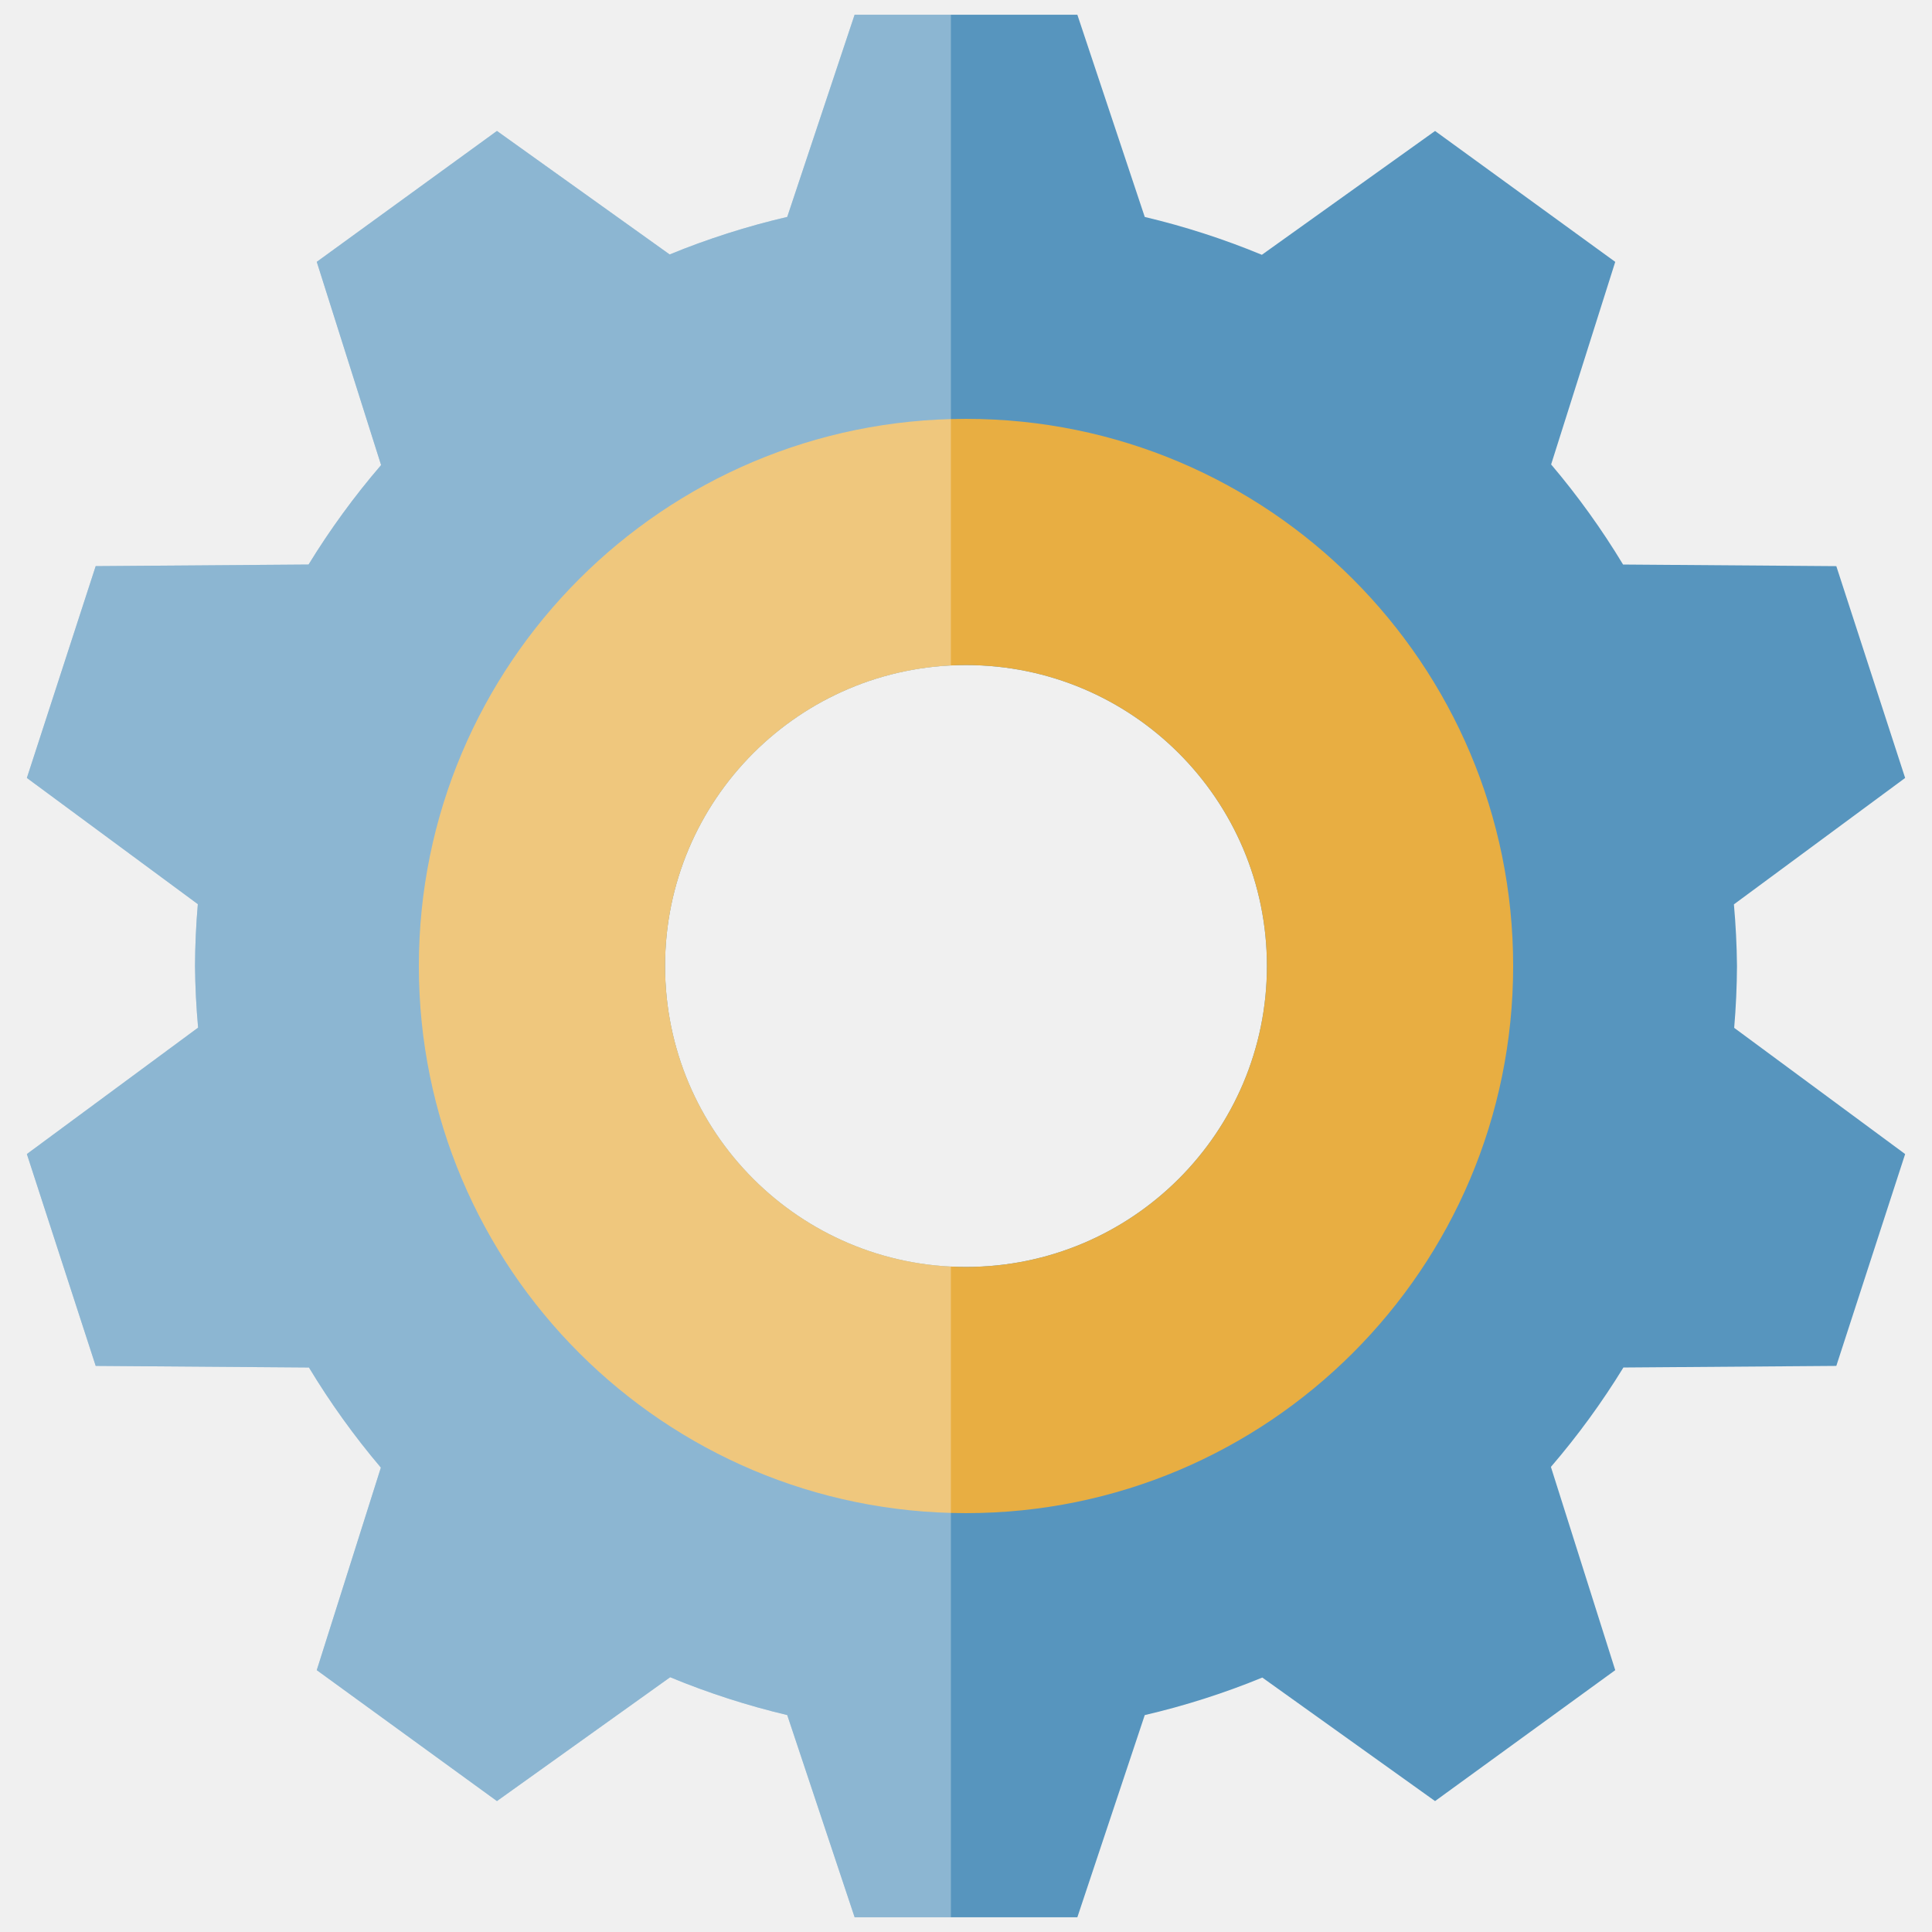
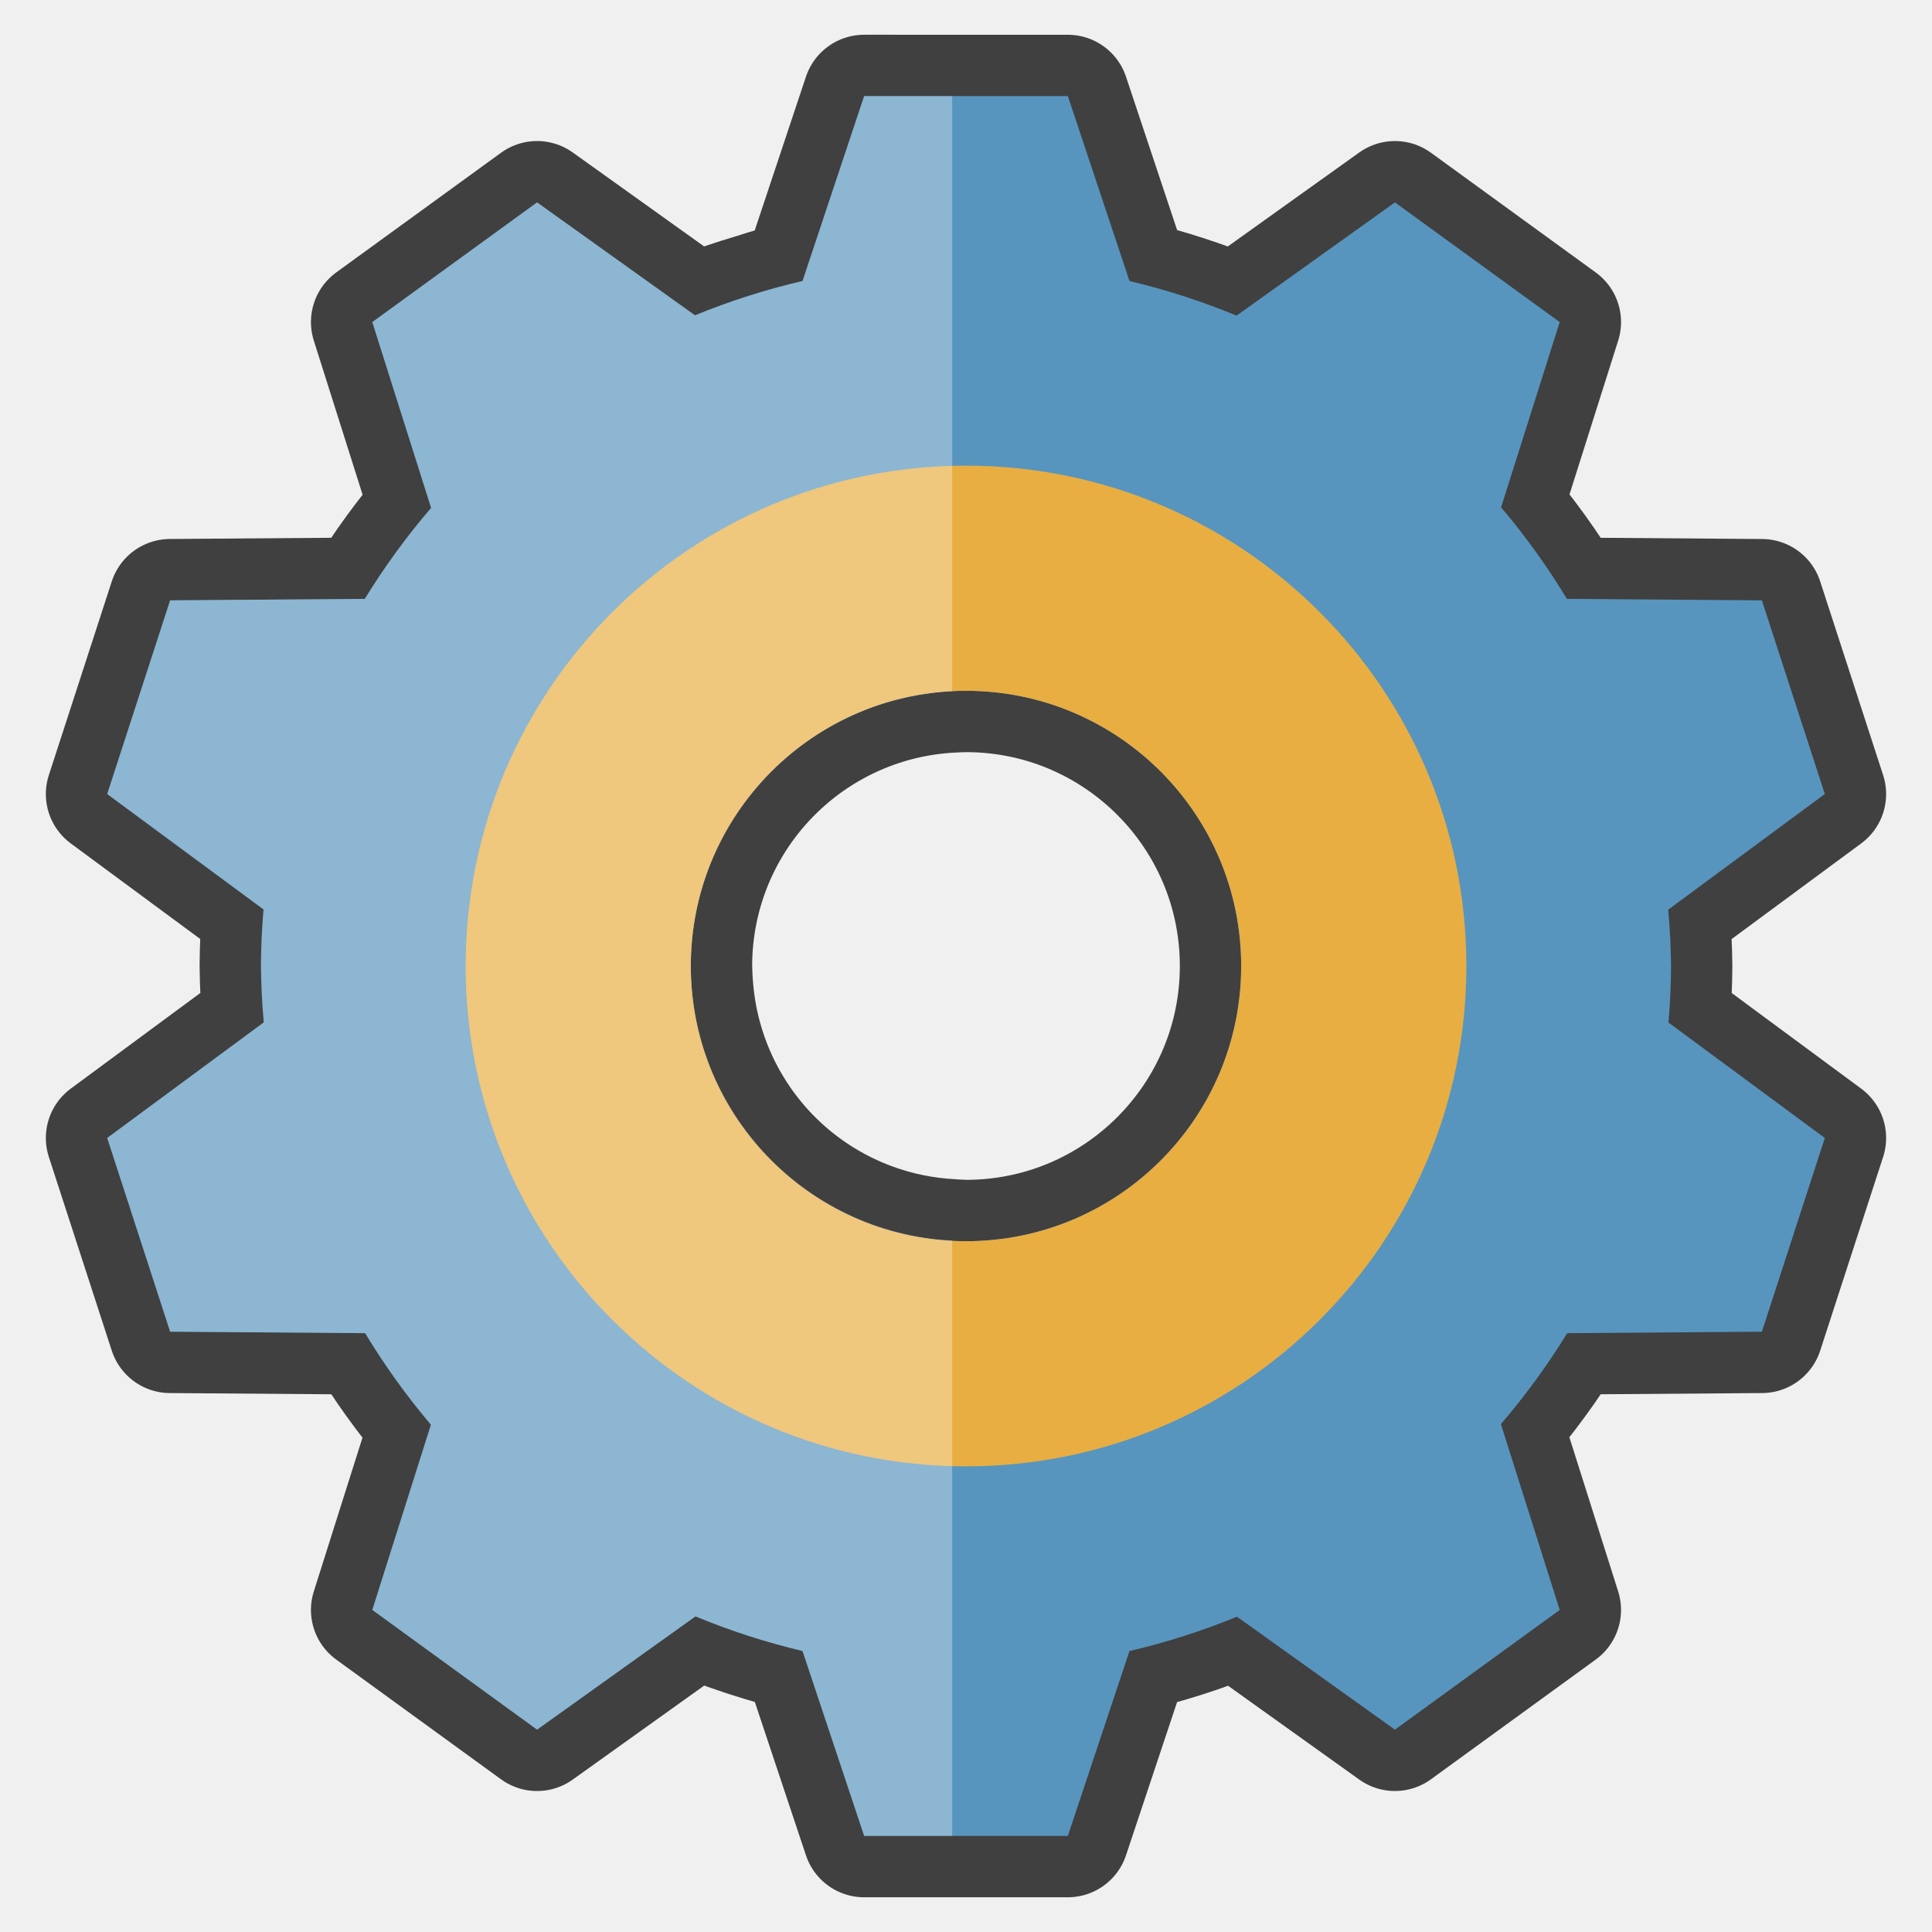
<svg xmlns="http://www.w3.org/2000/svg" width="50mm" height="50mm" viewBox="0 0 177.165 177.165" id="svg2" version="1.1">
  <defs id="defs4" />
  <g id="layer1" transform="translate(0,-875.1969)" style="display:none">
    <path style="fill:#0056be;fill-opacity:1;fill-rule:evenodd;stroke:none;stroke-width:1px;stroke-linecap:butt;stroke-linejoin:miter;stroke-opacity:1" d="m 21.152,950.278 21.957,16.209 2.667,-8.208 4.942,-15.209 2.667,-8.208 -27.291,0.207 -4.942,15.209 z" id="path4155" />
    <path id="path4157" d="m 26.094,992.491 27.291,0.207 -2.667,-8.208 -4.942,-15.209 -2.667,-8.208 -21.957,16.209 4.942,15.209 z" style="fill:#0056be;fill-opacity:1;fill-rule:evenodd;stroke:none;stroke-width:1px;stroke-linecap:butt;stroke-linejoin:miter;stroke-opacity:1" />
    <path style="fill:#0056be;fill-opacity:1;fill-rule:evenodd;stroke:none;stroke-width:1px;stroke-linecap:butt;stroke-linejoin:miter;stroke-opacity:1" d="m 54.904,1023.738 22.201,-15.874 -6.982,-5.073 -12.938,-9.4 -6.982,-5.073 -8.236,26.02 12.938,9.4 z" id="path4159" />
    <path id="path4161" d="m 96.579,1032.082 8.63,-25.892 -8.63,10e-5 -15.992,-10e-5 -8.631,0 8.631,25.892 15.992,-10e-5 z" style="fill:#0056be;fill-opacity:1;fill-rule:evenodd;stroke:none;stroke-width:1px;stroke-linecap:butt;stroke-linejoin:miter;stroke-opacity:1" />
    <path style="fill:#0056be;fill-opacity:1;fill-rule:evenodd;stroke:none;stroke-width:1px;stroke-linecap:butt;stroke-linejoin:miter;stroke-opacity:1" d="m 135.199,1014.338 -8.236,-26.019 -6.982,5.073 -12.938,9.4 -6.982,5.073 22.201,15.874 12.938,-9.4 z" id="path4163" />
    <path id="path4165" d="m 156.013,977.282 -21.957,-16.209 -2.667,8.208 -4.942,15.209 -2.667,8.208 27.291,-0.207 4.942,-15.21 z" style="fill:#0056be;fill-opacity:1;fill-rule:evenodd;stroke:none;stroke-width:1px;stroke-linecap:butt;stroke-linejoin:miter;stroke-opacity:1" />
    <path style="fill:#0056be;fill-opacity:1;fill-rule:evenodd;stroke:none;stroke-width:1px;stroke-linecap:butt;stroke-linejoin:miter;stroke-opacity:1" d="m 151.072,935.068 -27.291,-0.207 2.667,8.208 4.942,15.209 2.667,8.208 21.957,-16.209 -4.942,-15.209 z" id="path4167" />
    <path id="path4169" d="m 122.261,903.821 -22.201,15.874 6.982,5.073 12.938,9.4 6.982,5.073 8.236,-26.02 -12.938,-9.4 z" style="fill:#0056be;fill-opacity:1;fill-rule:evenodd;stroke:none;stroke-width:1px;stroke-linecap:butt;stroke-linejoin:miter;stroke-opacity:1" />
    <path id="path4153" d="m 41.966,913.221 8.236,26.02 6.982,-5.073 12.938,-9.4 6.982,-5.073 -22.201,-15.874 -12.938,9.4 z" style="fill:#0056be;fill-opacity:1;fill-rule:evenodd;stroke:none;stroke-width:1px;stroke-linecap:butt;stroke-linejoin:miter;stroke-opacity:1" />
    <path style="fill:#0056be;fill-opacity:1;fill-rule:evenodd;stroke:none;stroke-width:1px;stroke-linecap:butt;stroke-linejoin:miter;stroke-opacity:1" d="m 80.587,895.477 -8.63,25.891 8.63,0 15.992,0 8.631,0 -8.631,-25.891 -15.992,0 z" id="path4136" />
    <circle style="opacity:1;fill:#0056be;fill-opacity:1;fill-rule:evenodd;stroke:none;stroke-width:7;stroke-miterlimit:4;stroke-dasharray:none;stroke-opacity:1" id="path4143" cx="88.583" cy="963.78" r="55.357" />
    <circle style="opacity:1;fill:#f5e9e9;fill-opacity:1;fill-rule:evenodd;stroke:none;stroke-width:7;stroke-miterlimit:4;stroke-dasharray:none;stroke-opacity:1" id="path4147" cx="88.583" cy="963.78" r="39.286" />
  </g>
  <g transform="translate(0,-875.1969)" id="g4171">
-     <path id="path4272" d="m 78.369,876.547 -6.179,18.541 a 70.699,70.699 0 0 0 -10.783,3.442 l -15.837,-11.325 -16.523,12.003 5.899,18.636 a 70.699,70.699 0 0 0 -6.65,9.12 l -19.521,0.147 -6.311,19.424 15.677,11.572 a 70.699,70.699 0 0 0 -0.259,5.672 70.699,70.699 0 0 0 0.284,5.652 l -15.702,11.592 6.311,19.427 19.556,0.147 a 70.699,70.699 0 0 0 6.595,9.18 l -5.879,18.573 16.523,12.006 15.884,-11.357 a 70.699,70.699 0 0 0 10.736,3.47 l 6.181,18.544 20.422,0 6.181,-18.541 a 70.699,70.699 0 0 0 10.781,-3.442 l 15.84,11.327 16.523,-12.006 -5.899,-18.638 a 70.699,70.699 0 0 0 6.648,-9.115 l 19.524,-0.147 6.311,-19.427 -15.677,-11.574 a 70.699,70.699 0 0 0 0.257,-5.67 70.699,70.699 0 0 0 -0.282,-5.652 l 15.702,-11.592 -6.311,-19.424 -19.554,-0.147 a 70.699,70.699 0 0 0 -6.598,-9.179 l 5.879,-18.576 -16.523,-12.003 -15.882,11.355 a 70.699,70.699 0 0 0 -10.738,-3.47 l -6.181,-18.544 -20.424,0 z m 10.212,59.637 a 27.595,27.595 0 0 1 27.596,27.596 27.595,27.595 0 0 1 -27.596,27.596 27.595,27.595 0 0 1 -27.596,-27.596 27.595,27.595 0 0 1 27.596,-27.596 z" style="fill:#5795be;fill-opacity:1;fill-rule:evenodd;stroke:none;stroke-width:1px;stroke-linecap:butt;stroke-linejoin:miter;stroke-opacity:1" />
-     <path style="opacity:1;fill:#e8ae42;fill-opacity:1;fill-rule:evenodd;stroke:none;stroke-width:7;stroke-miterlimit:4;stroke-dasharray:none;stroke-opacity:1" d="M 88.581,913.607 A 50.173,50.173 0 0 0 38.409,963.78 50.173,50.173 0 0 0 88.581,1013.952 50.173,50.173 0 0 0 138.757,963.78 50.173,50.173 0 0 0 88.581,913.607 Z m 0,22.577 a 27.595,27.595 0 0 1 27.596,27.596 27.595,27.595 0 0 1 -27.596,27.596 27.595,27.595 0 0 1 -27.593,-27.596 27.595,27.595 0 0 1 27.593,-27.596 z" id="circle4195" />
-     <path style="fill:#ffffff;fill-opacity:0.314;fill-rule:evenodd;stroke:none;stroke-width:1px;stroke-linecap:butt;stroke-linejoin:miter;stroke-opacity:1" d="m 78.37,876.547 -6.179,18.541 a 70.699,70.699 0 0 0 -10.783,3.442 l -15.837,-11.325 -16.523,12.003 5.899,18.636 a 70.699,70.699 0 0 0 -6.65,9.12 l -19.521,0.147 -6.311,19.424 15.677,11.572 a 70.699,70.699 0 0 0 -0.259,5.672 70.699,70.699 0 0 0 0.284,5.652 l -15.702,11.592 6.311,19.427 19.556,0.147 a 70.699,70.699 0 0 0 6.595,9.18 l -5.879,18.573 16.523,12.006 15.884,-11.357 a 70.699,70.699 0 0 0 10.736,3.47 l 6.181,18.544 8.825,0 0,-59.706 A 27.595,27.595 0 0 1 60.986,963.779 27.595,27.595 0 0 1 87.197,936.233 l 0,-59.686 -8.828,0 z" id="path4234" />
+     <g id="g2222" transform="translate(-1.339468,1.434849)">
+       <path id="path4272-0" d="m 80.582,882.573 -5.649,16.954 h -0.002 a 64.652,64.652 0 0 0 -4.433,1.271 64.652,64.652 0 0 0 -2.774,0.883 64.652,64.652 0 0 0 -2.653,0.994 L 50.589,892.32 35.479,903.295 v 0.002 l 5.394,17.04 v 0.002 a 64.652,64.652 0 0 0 -6.081,8.339 l -17.851,0.134 v 0.002 h -0.002 l -3.895,11.992 -1.875,5.77 v 0.002 l 14.335,10.582 a 64.652,64.652 0 0 0 -0.236,5.186 64.652,64.652 0 0 0 0,0.002 64.652,64.652 0 0 0 0.26,5.167 l -14.359,10.6 v 0.002 l 5.77,17.765 17.884,0.134 a 64.652,64.652 0 0 0 6.031,8.394 l -5.376,16.985 15.11,10.979 14.526,-10.386 a 64.652,64.652 0 0 0 6.086,2.17 64.652,64.652 0 0 0 3.73,1.003 l 5.652,16.957 h 0.002 8.069 10.604 l 5.652,-16.956 a 64.652,64.652 0 0 0 9.86,-3.148 l 14.484,10.358 15.11,-10.979 -5.394,-17.043 a 64.652,64.652 0 0 0 6.079,-8.335 l 17.853,-0.134 5.771,-17.765 -14.335,-10.585 a 64.652,64.652 0 0 0 0.234,-5.184 64.652,64.652 0 0 0 -0.258,-5.169 l 14.359,-10.6 -5.771,-17.763 -17.88,-0.136 a 64.652,64.652 0 0 0 -6.033,-8.394 l 5.376,-16.987 -15.11,-10.977 -14.524,10.384 a 64.652,64.652 0 0 0 -9.82,-3.173 l -5.652,-16.957 H 88.655 Z m 9.338,54.536 a 25.235,25.235 0 0 1 25.236,25.236 25.235,25.235 0 0 1 -25.236,25.234 25.235,25.235 0 0 1 -1.265,-0.064 25.235,25.235 0 0 1 -7.392,-1.5 25.235,25.235 0 0 1 -0.018,-0.007 25.235,25.235 0 0 1 -2.278,-0.965 25.235,25.235 0 0 1 -0.049,-0.024 25.235,25.235 0 0 1 -2.115,-1.155 25.235,25.235 0 0 1 -0.146,-0.088 25.235,25.235 0 0 1 -0.009,-0.005 25.235,25.235 0 0 1 -1.893,-1.296 25.235,25.235 0 0 1 -0.209,-0.159 25.235,25.235 0 0 1 -1.696,-1.428 25.235,25.235 0 0 1 -0.255,-0.238 25.235,25.235 0 0 1 -1.483,-1.527 25.235,25.235 0 0 1 -0.286,-0.326 25.235,25.235 0 0 1 -1.273,-1.604 25.235,25.235 0 0 1 -0.304,-0.427 25.235,25.235 0 0 1 -1.033,-1.608 25.235,25.235 0 0 1 -0.344,-0.597 25.235,25.235 0 0 1 -0.813,-1.602 25.235,25.235 0 0 1 -0.313,-0.699 25.235,25.235 0 0 1 -0.608,-1.564 25.235,25.235 0 0 1 -0.291,-0.879 25.235,25.235 0 0 1 -0.408,-1.472 25.235,25.235 0 0 1 -0.229,-1.02 25.235,25.235 0 0 1 -0.242,-1.404 25.235,25.235 0 0 1 -0.139,-1.143 25.235,25.235 0 0 1 -0.112,-1.571 25.235,25.235 0 0 1 -0.029,-0.861 25.235,25.235 0 0 1 0.125,-2.521 25.235,25.235 0 0 1 23.815,-22.668 25.235,25.235 0 0 1 0.027,-0.002 25.235,25.235 0 0 1 1.265,-0.044 z" style="fill:#5795be;fill-opacity:1;fill-rule:evenodd;stroke:#404040;stroke-width:11.25;stroke-linecap:butt;stroke-linejoin:round;stroke-miterlimit:4;stroke-dasharray:none;stroke-opacity:1" />
+       <g transform="matrix(0.9144659,0,0,0.9144659,8.916128,81.00144)" id="g2187">
+         <path id="path4272" d="m 78.369,876.547 -6.179,18.541 a 70.699,70.699 0 0 0 -10.783,3.442 l -15.837,-11.325 -16.523,12.003 5.899,18.636 a 70.699,70.699 0 0 0 -6.65,9.12 l -19.521,0.147 -6.311,19.424 15.677,11.572 a 70.699,70.699 0 0 0 -0.259,5.672 70.699,70.699 0 0 0 0.284,5.652 l -15.702,11.592 6.311,19.427 19.556,0.147 a 70.699,70.699 0 0 0 6.595,9.18 l -5.879,18.573 16.523,12.006 15.884,-11.357 a 70.699,70.699 0 0 0 10.736,3.47 l 6.181,18.544 H 98.794 l 6.181,-18.541 a 70.699,70.699 0 0 0 10.781,-3.442 l 15.84,11.327 16.523,-12.006 -5.899,-18.638 a 70.699,70.699 0 0 0 6.648,-9.115 l 19.524,-0.147 6.311,-19.427 -15.677,-11.574 a 70.699,70.699 0 0 0 0.257,-5.67 70.699,70.699 0 0 0 -0.282,-5.652 l 15.702,-11.592 -6.311,-19.424 -19.554,-0.147 a 70.699,70.699 0 0 0 -6.598,-9.179 l 5.879,-18.576 -16.523,-12.003 -15.882,11.355 a 70.699,70.699 0 0 0 -10.738,-3.47 l -6.181,-18.544 z m 10.212,59.637 a 27.595,27.595 0 0 1 27.596,27.596 27.595,27.595 0 0 1 -27.596,27.596 27.595,27.595 0 0 1 -27.596,-27.596 27.595,27.595 0 0 1 27.596,-27.596 z" style="fill:#5795be;fill-opacity:1;fill-rule:evenodd;stroke:none;stroke-width:1px;stroke-linecap:butt;stroke-linejoin:miter;stroke-opacity:1" />
+         <path style="opacity:1;fill:#e8ae42;fill-opacity:1;fill-rule:evenodd;stroke:none;stroke-width:7;stroke-miterlimit:4;stroke-dasharray:none;stroke-opacity:1" d="M 88.581,913.607 A 50.173,50.173 0 0 0 38.409,963.78 50.173,50.173 0 0 0 88.581,1013.952 50.173,50.173 0 0 0 138.757,963.78 50.173,50.173 0 0 0 88.581,913.607 Z m 0,22.577 a 27.595,27.595 0 0 1 27.596,27.596 27.595,27.595 0 0 1 -27.596,27.596 27.595,27.595 0 0 1 -27.593,-27.596 27.595,27.595 0 0 1 27.593,-27.596 z" id="circle4195" />
+         <path style="fill:#ffffff;fill-opacity:0.314;fill-rule:evenodd;stroke:none;stroke-width:1px;stroke-linecap:butt;stroke-linejoin:miter;stroke-opacity:1" d="m 78.37,876.547 -6.179,18.541 a 70.699,70.699 0 0 0 -10.783,3.442 l -15.837,-11.325 -16.523,12.003 5.899,18.636 a 70.699,70.699 0 0 0 -6.65,9.12 l -19.521,0.147 -6.311,19.424 15.677,11.572 a 70.699,70.699 0 0 0 -0.259,5.672 70.699,70.699 0 0 0 0.284,5.652 l -15.702,11.592 6.311,19.427 19.556,0.147 a 70.699,70.699 0 0 0 6.595,9.18 l -5.879,18.573 16.523,12.006 15.884,-11.357 a 70.699,70.699 0 0 0 10.736,3.47 l 6.181,18.544 h 8.825 V 991.305 A 27.595,27.595 0 0 1 60.986,963.779 27.595,27.595 0 0 1 87.197,936.233 v -59.686 z" id="path4234" />
+       </g>
+     </g>
  </g>
</svg>
